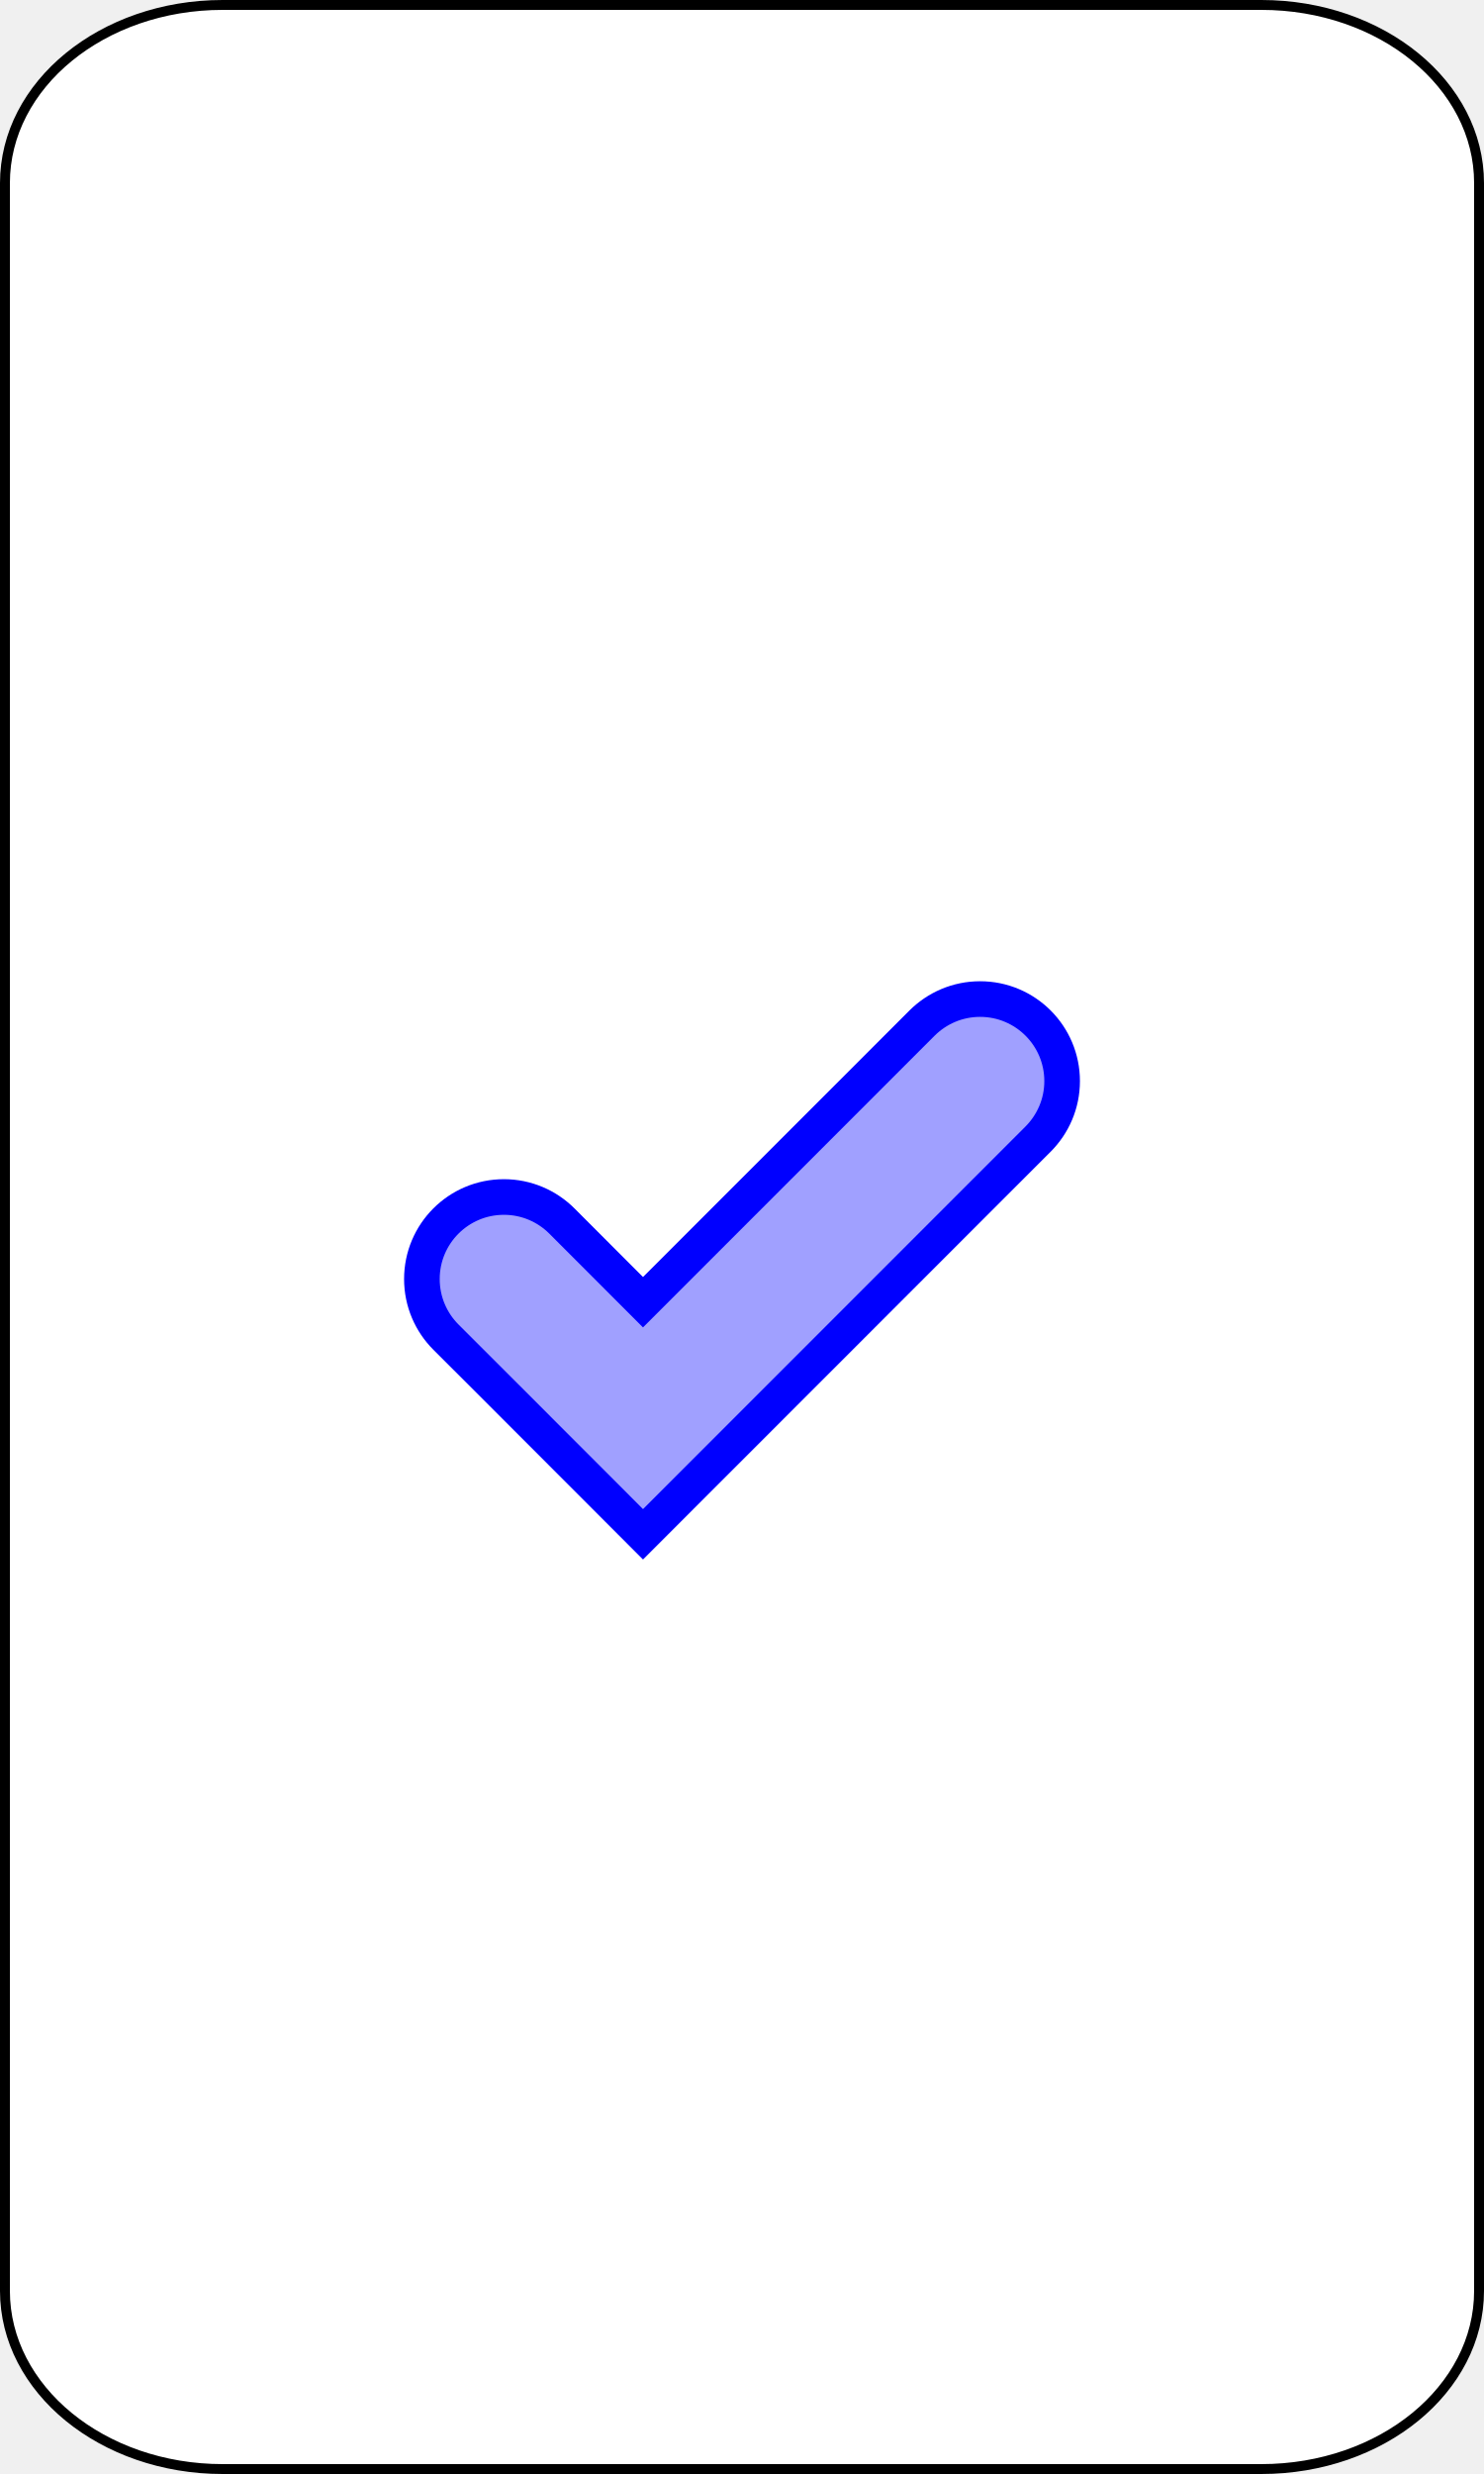
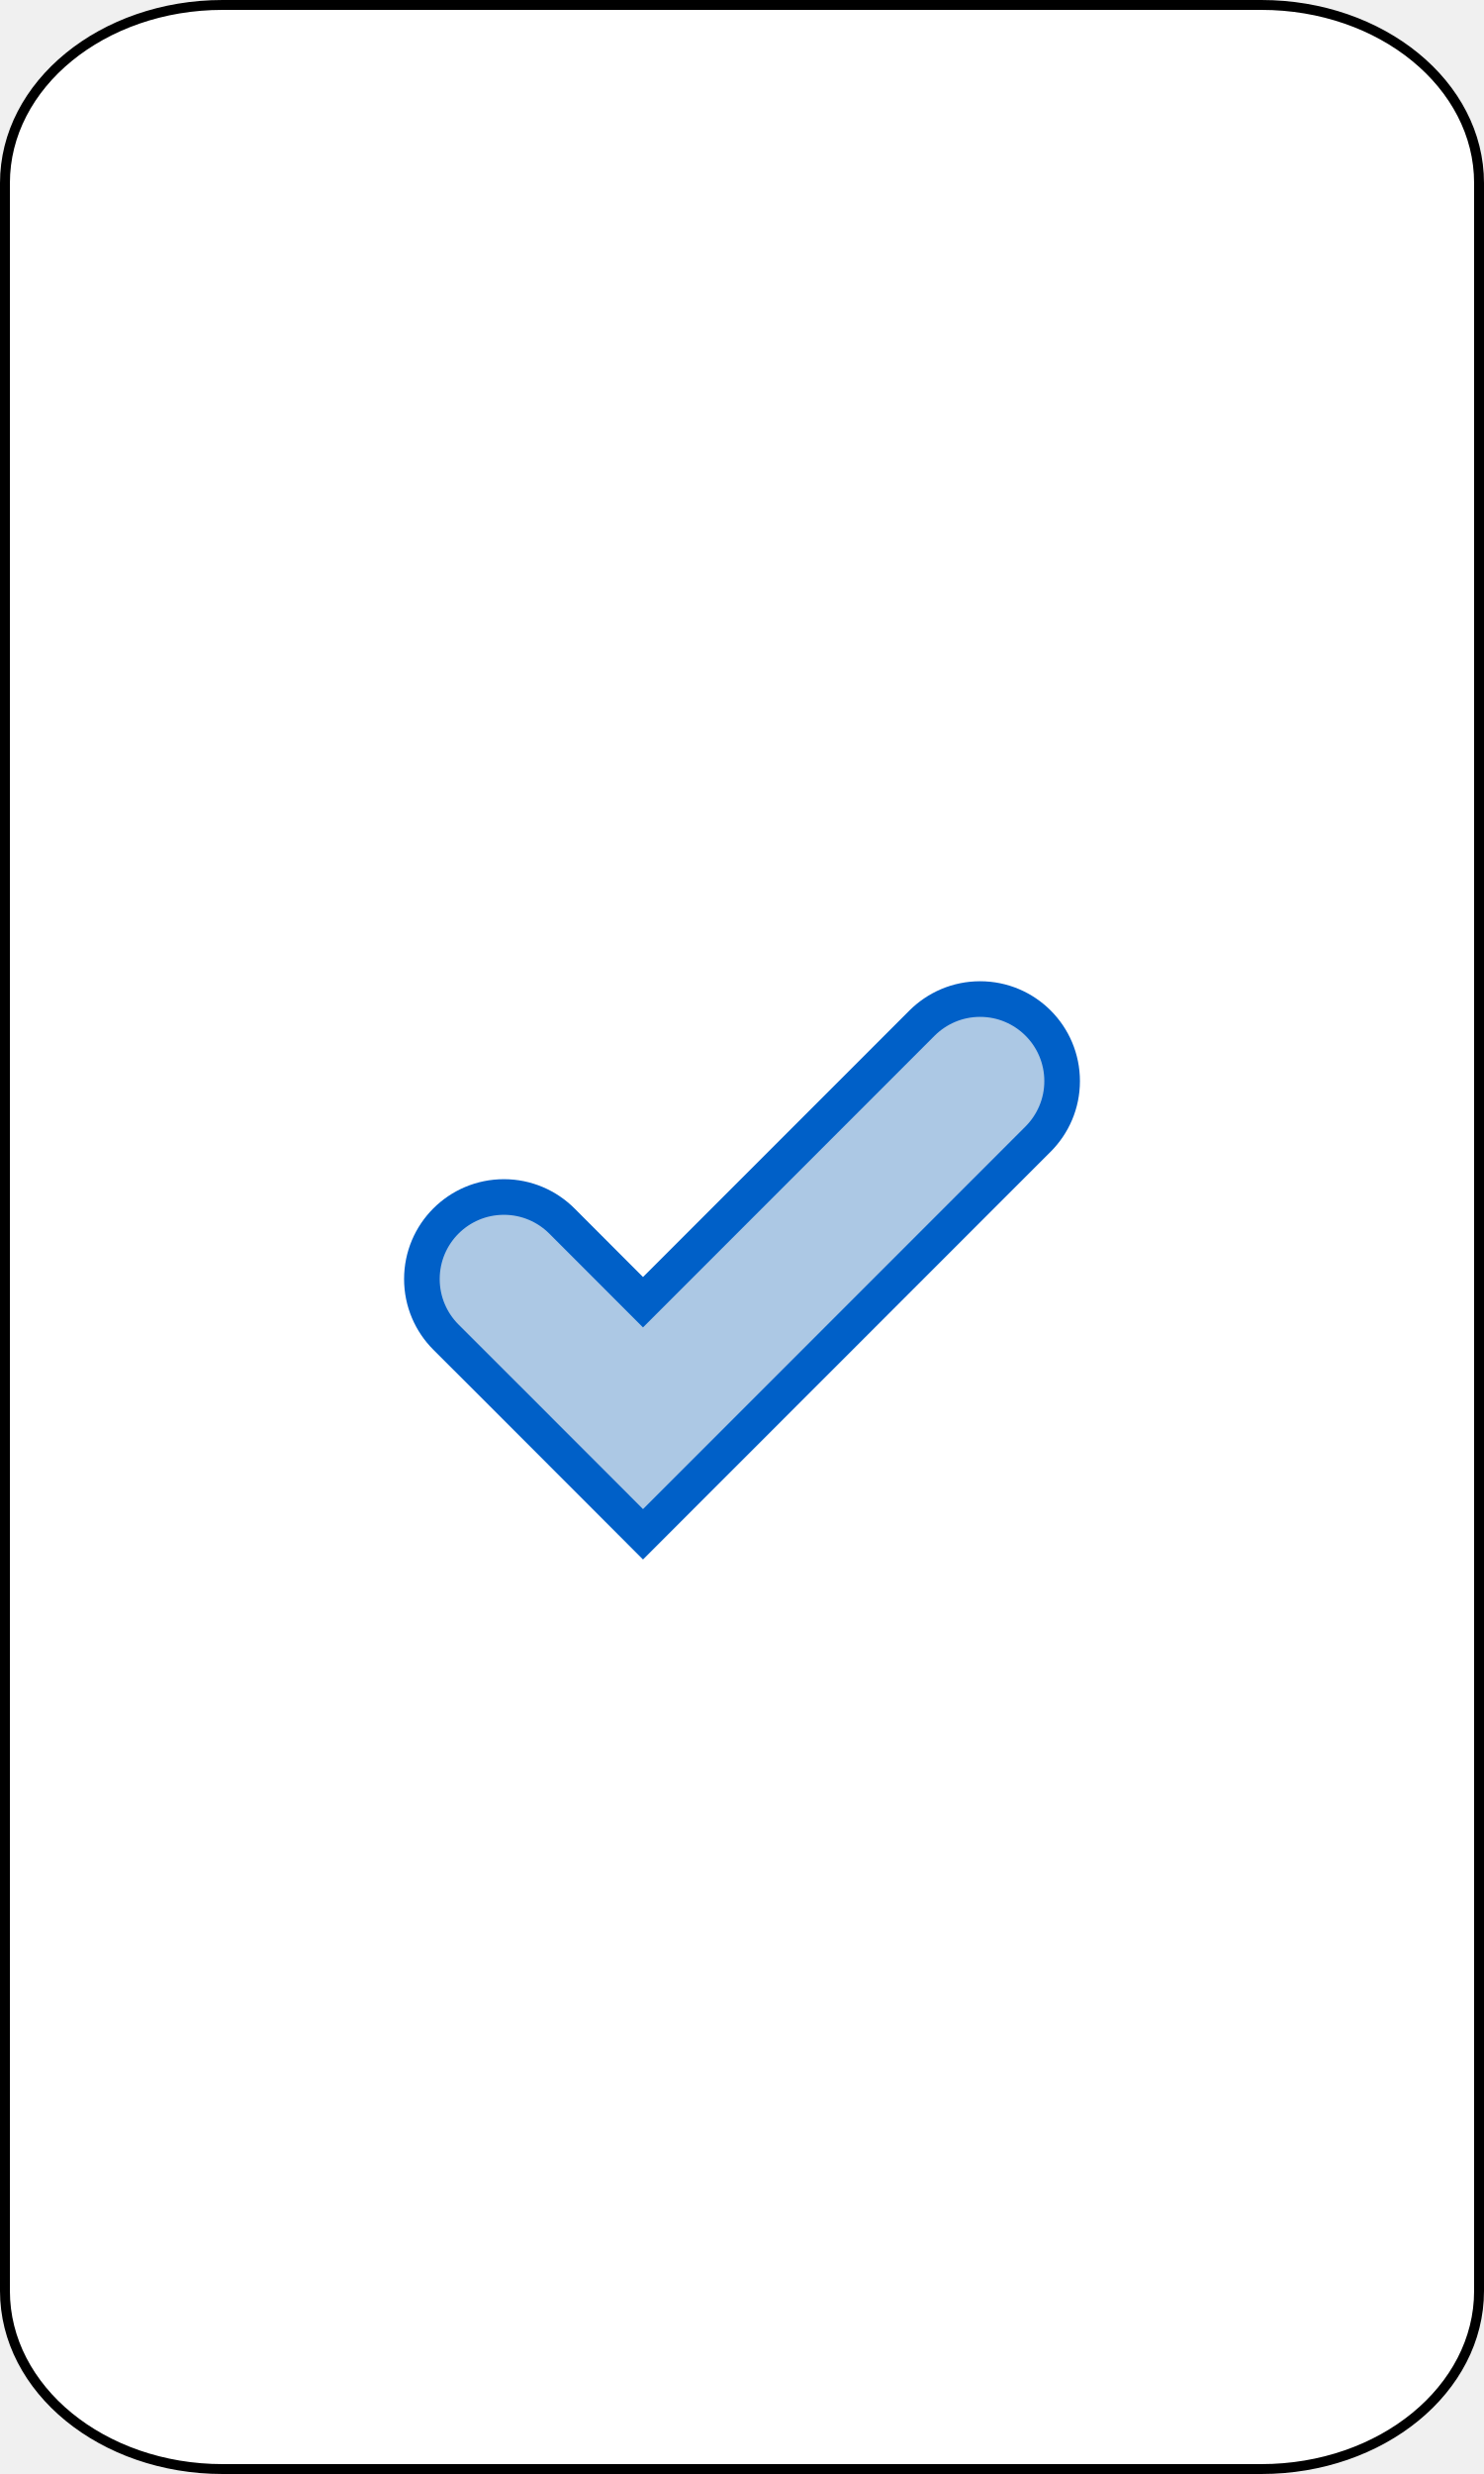
<svg xmlns="http://www.w3.org/2000/svg" version="1.0" width="75" height="125">
  <rect width="74.5" height="124.5" rx="11" ry="9" x="0.25" y="0.25" style="fill:#FFFFFF;fill-opacity:1;stroke:#000000;stroke-width:0.5" />
  <g>
-     <path d="m 28.358,70.16 -5.861,5.861 -5.861,-5.866 -4.102,-4.1 c -0.747,-0.748 -1.212,-1.785 -1.212,-2.93 0,-2.289 1.854,-4.146 4.146,-4.146 1.143,0 2.18,0.465 2.93,1.214 l 4.099,4.102 14.102,-14.103 c 0.754,-0.749 1.787,-1.214 2.934,-1.214 2.289,0 4.146,1.856 4.146,4.145 0,1.146 -0.467,2.18 -1.217,2.932 l -14.104,14.105 z" transform="translate(10,1.5)" style="fill:#A0A0FF;stroke:#0000FF;stroke-width:1.8;" />
+     <path d="m 28.358,70.16 -5.861,5.861 -5.861,-5.866 -4.102,-4.1 c -0.747,-0.748 -1.212,-1.785 -1.212,-2.93 0,-2.289 1.854,-4.146 4.146,-4.146 1.143,0 2.18,0.465 2.93,1.214 l 4.099,4.102 14.102,-14.103 c 0.754,-0.749 1.787,-1.214 2.934,-1.214 2.289,0 4.146,1.856 4.146,4.145 0,1.146 -0.467,2.18 -1.217,2.932 l -14.104,14.105 z" transform="translate(10,1.5)" style="fill:#ACC8E4;stroke:#0060C8;stroke-width:1.8;" />
  </g>
</svg>
